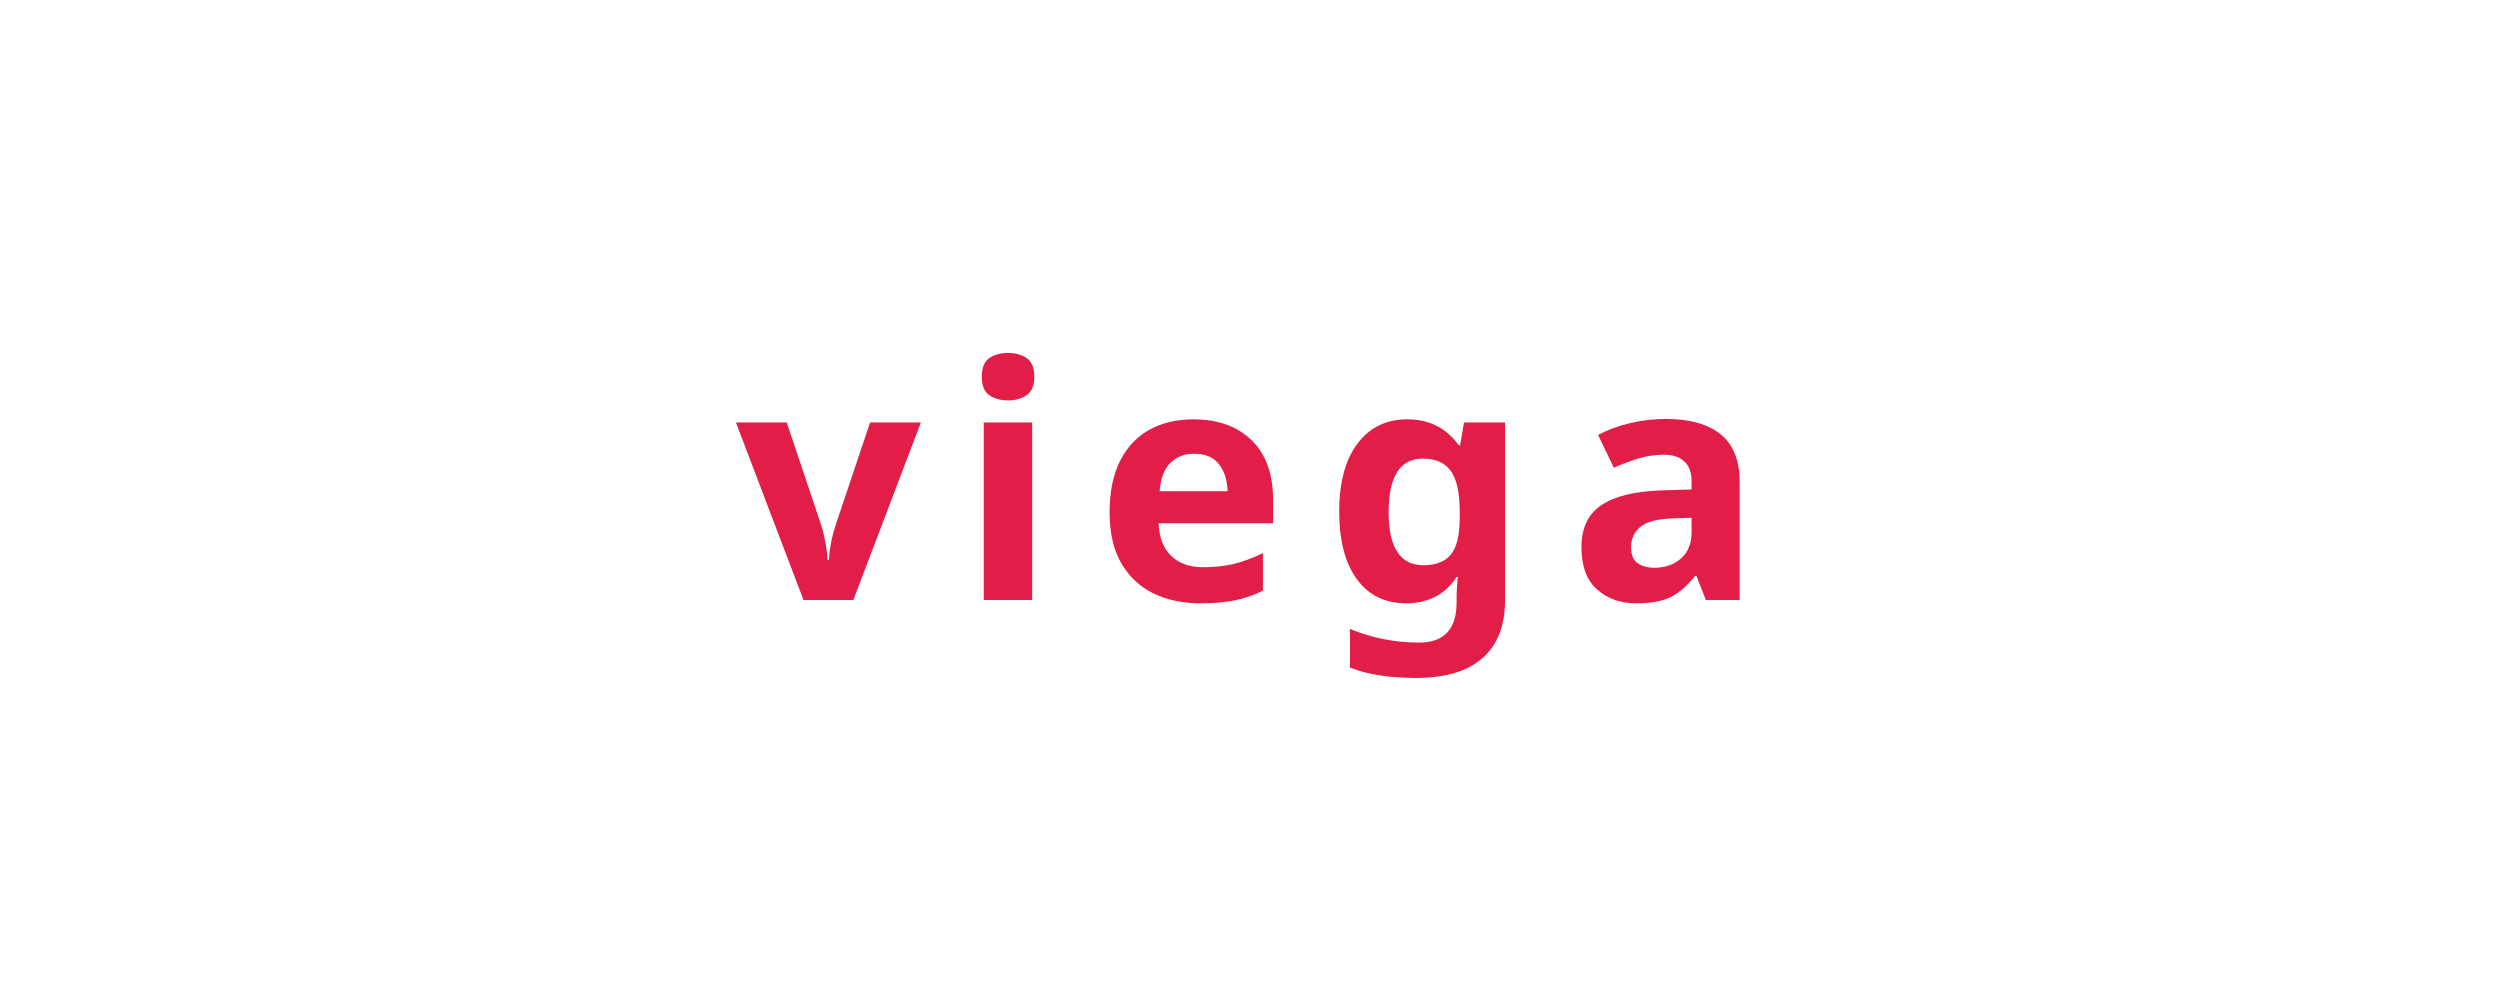
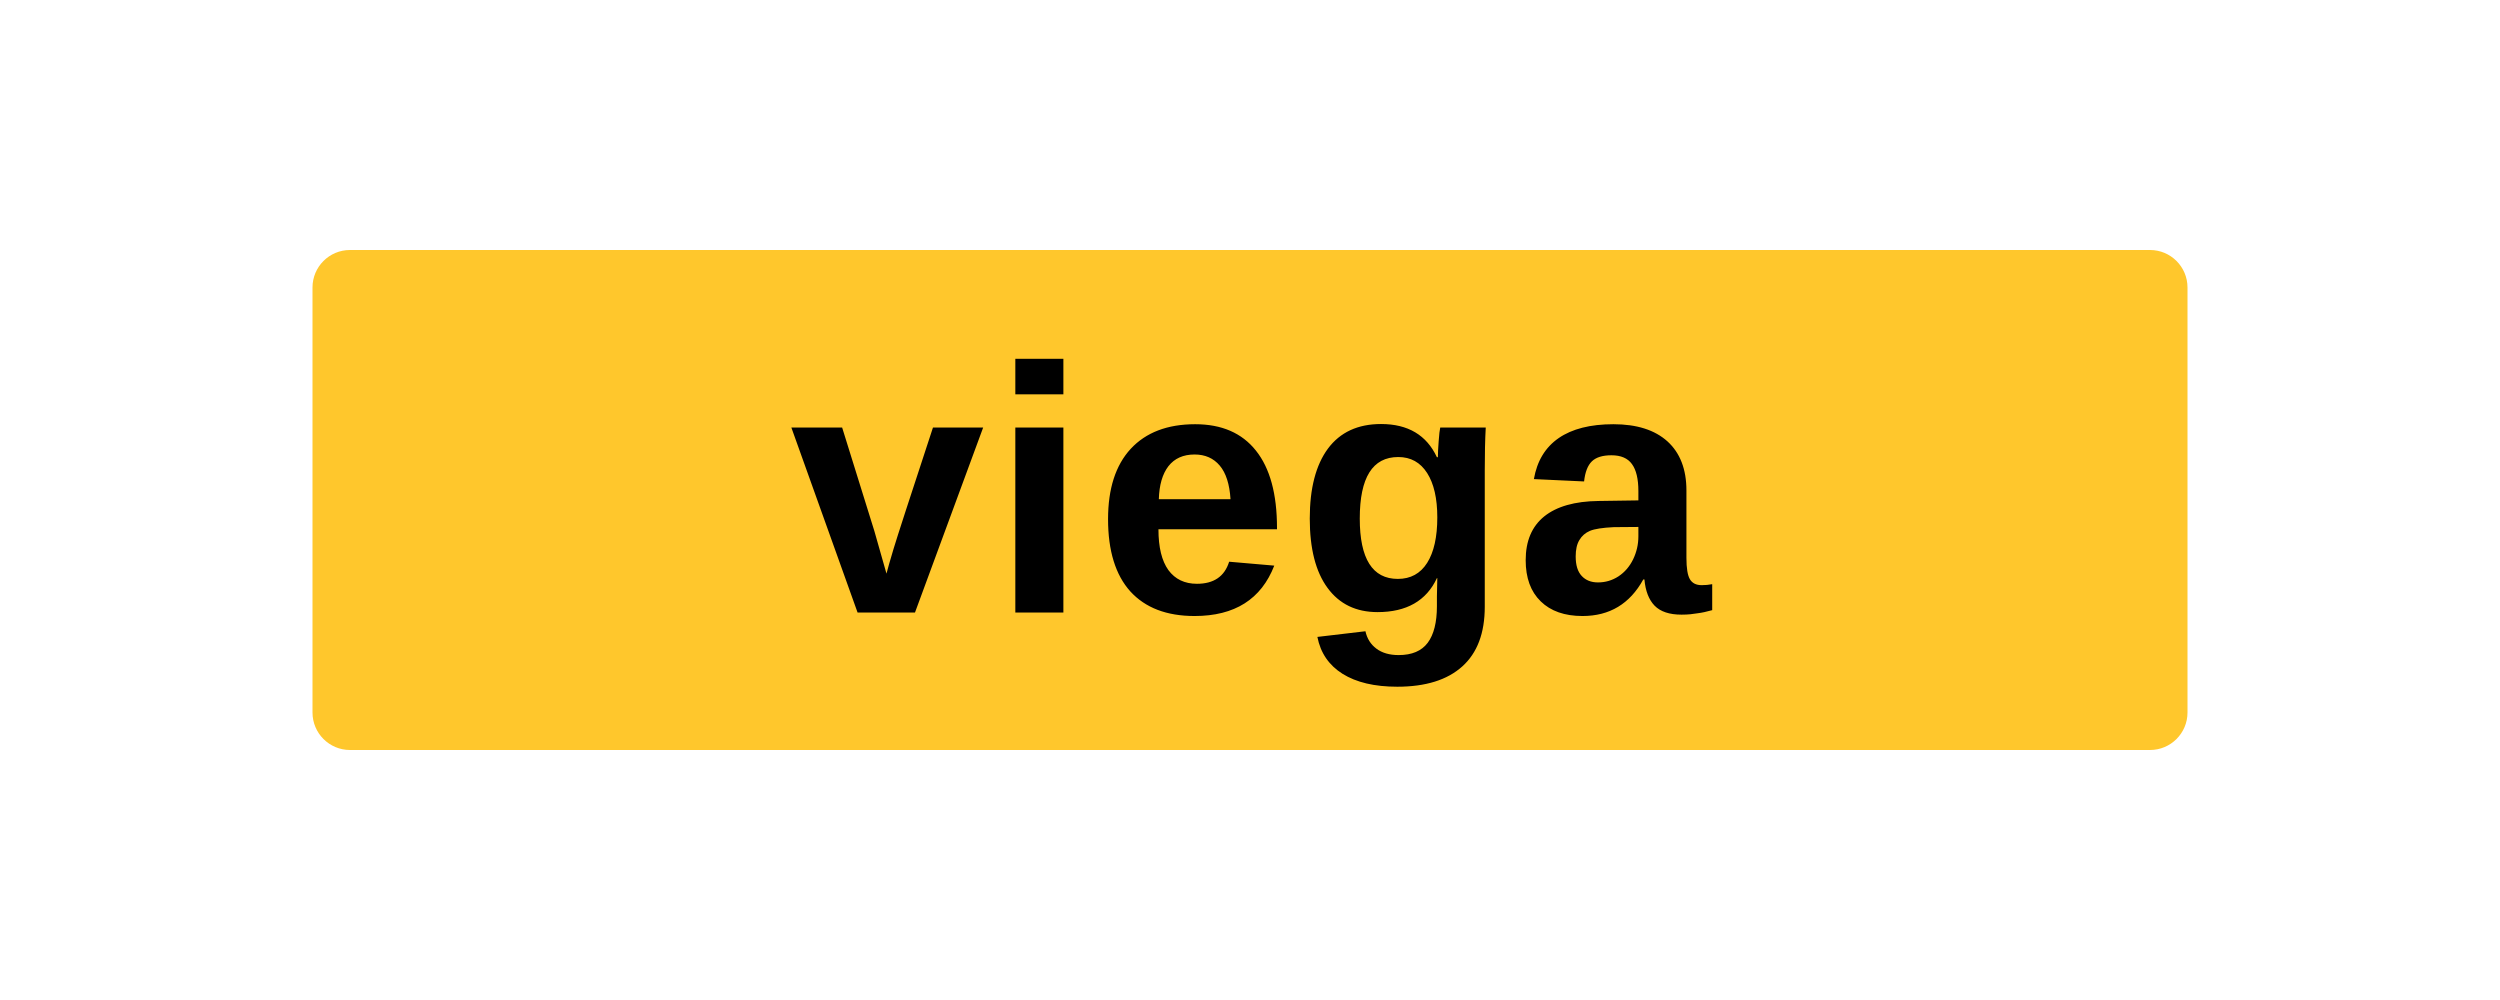
<svg xmlns="http://www.w3.org/2000/svg" viewBox="0 0 200 80" width="100%" height="100%">
-   <text x="100" y="48" font-family="sans-serif" font-size="26" font-weight="800" letter-spacing="3" fill="#e11d48" text-anchor="middle">viega</text>
+   <rect x="25" y="20" width="150" height="40" rx="3" fill="#FFC72C" />
+   <text x="100" y="49" font-family="'Montserrat', 'Helvetica Neue', Arial, sans-serif" font-size="28" font-weight="900" fill="#000000" letter-spacing="0.5" text-anchor="middle">viega</text>
</svg>
